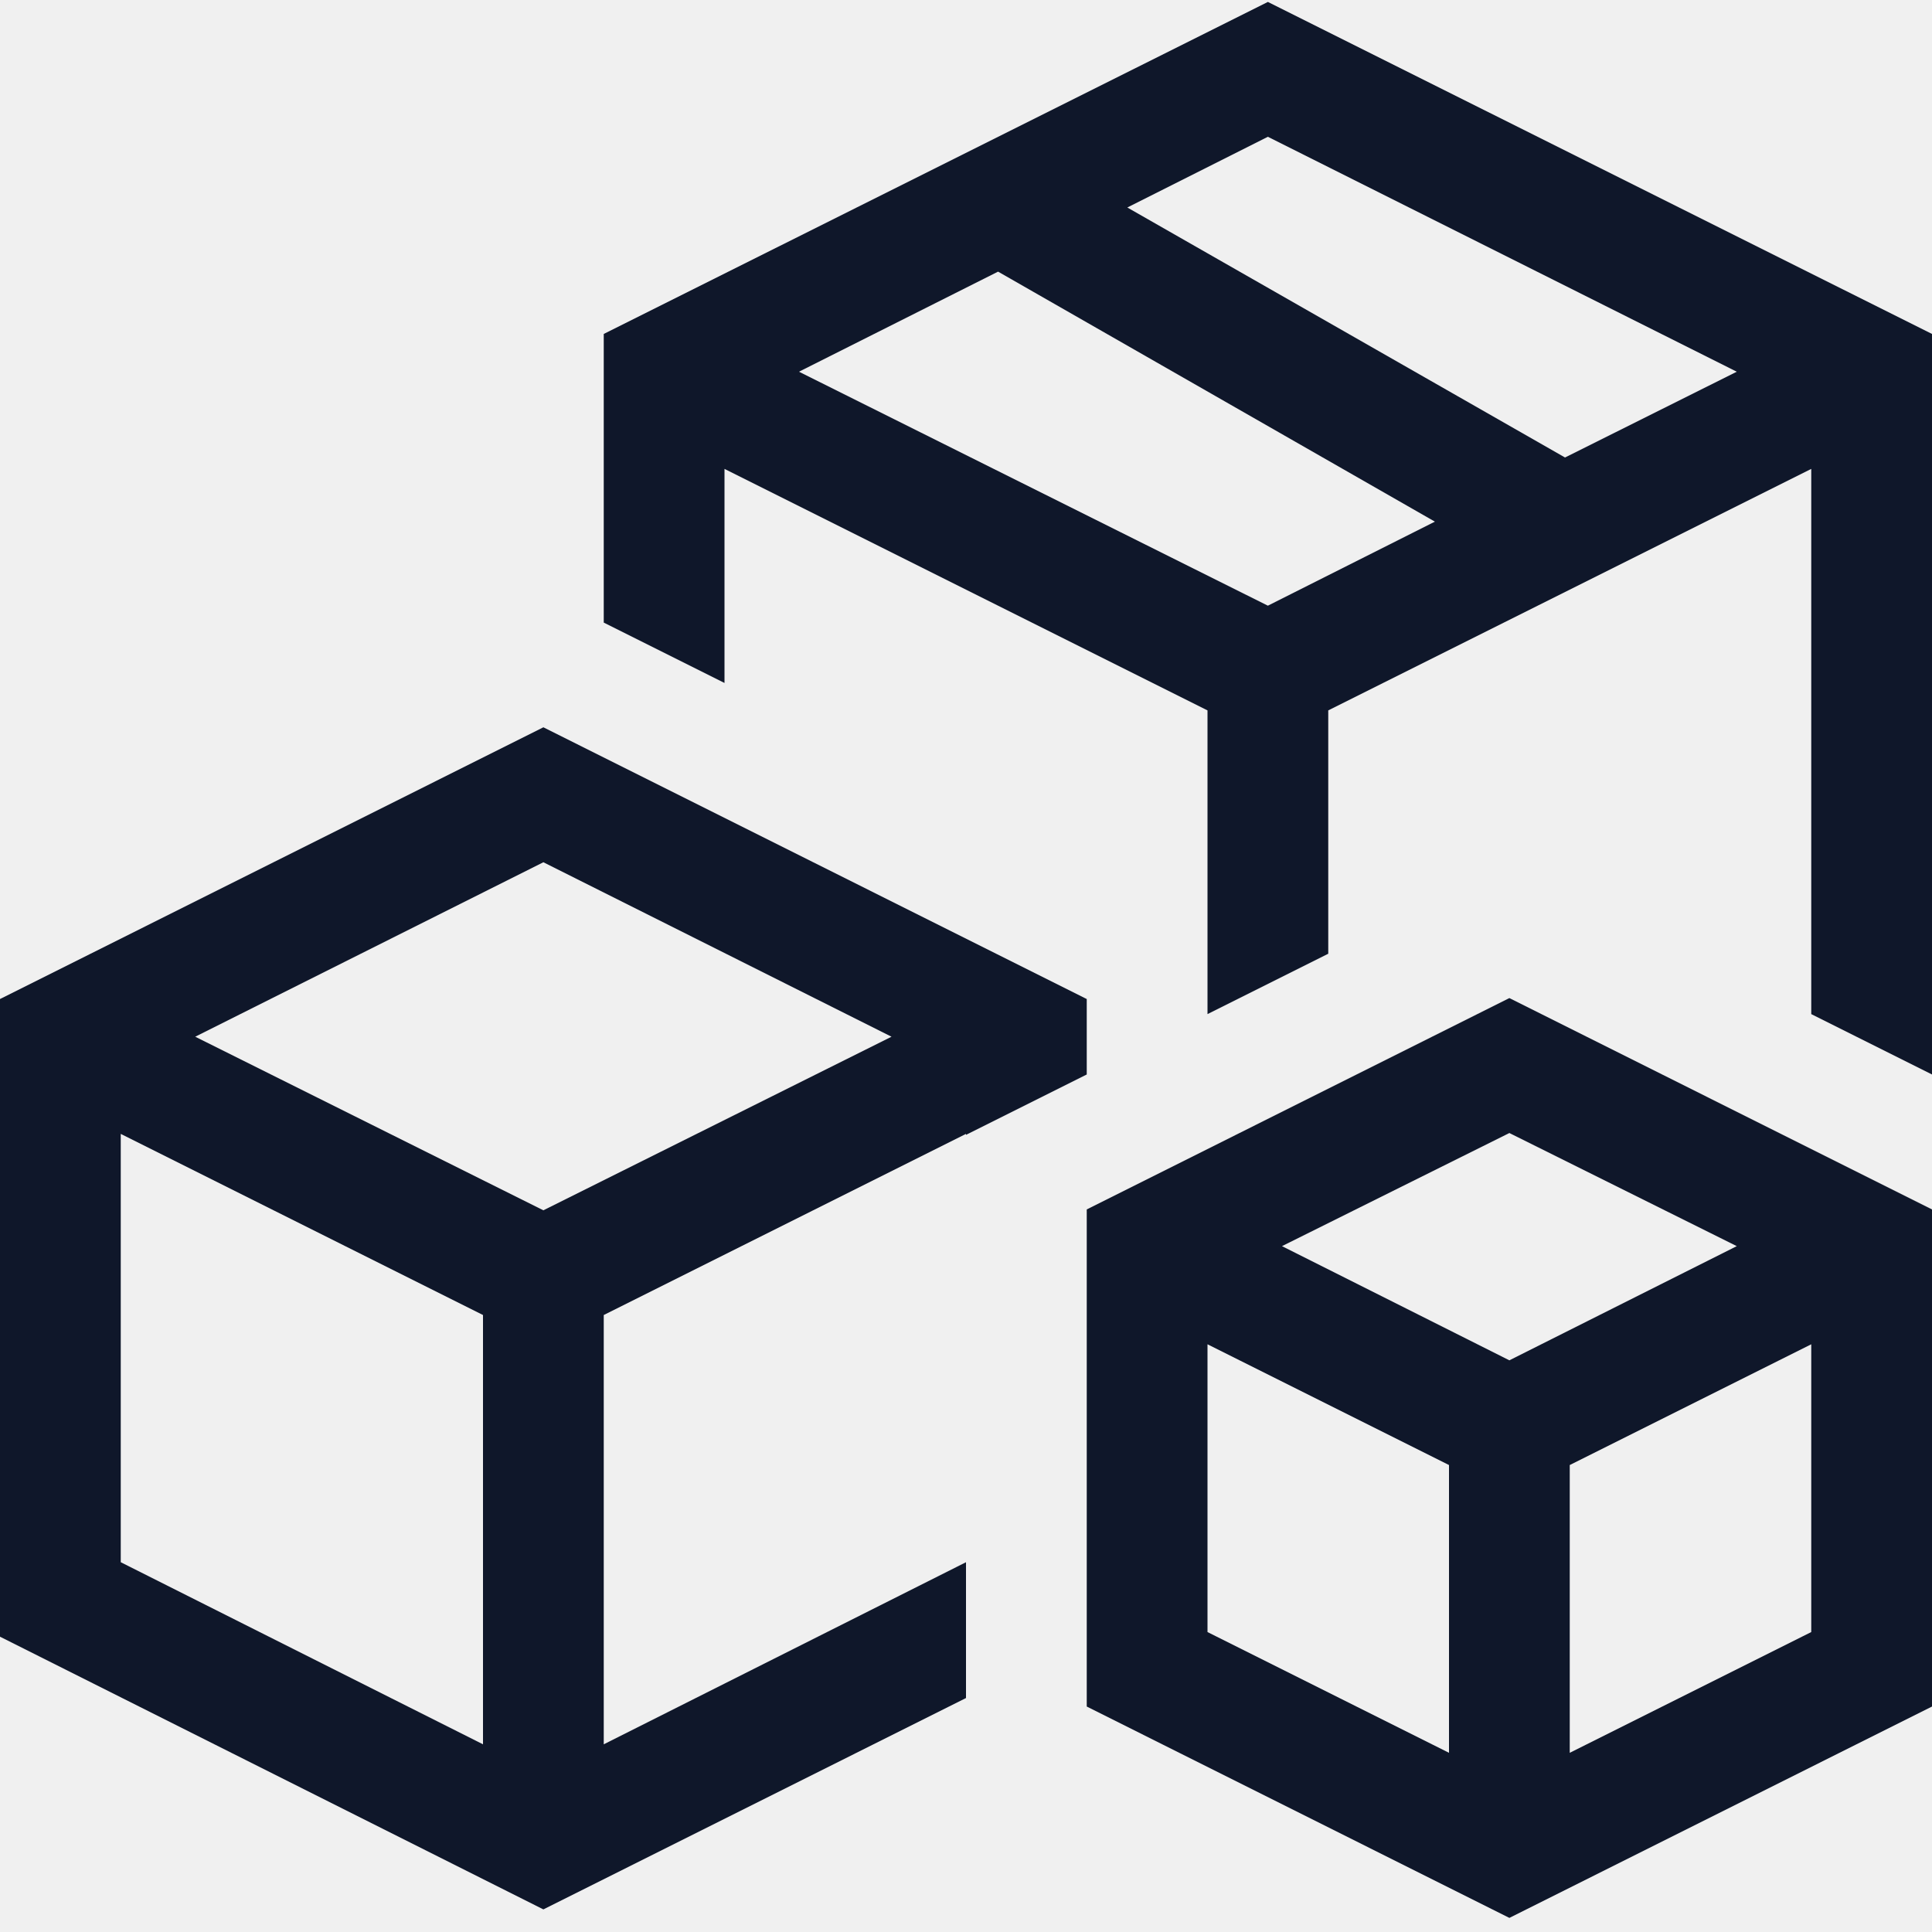
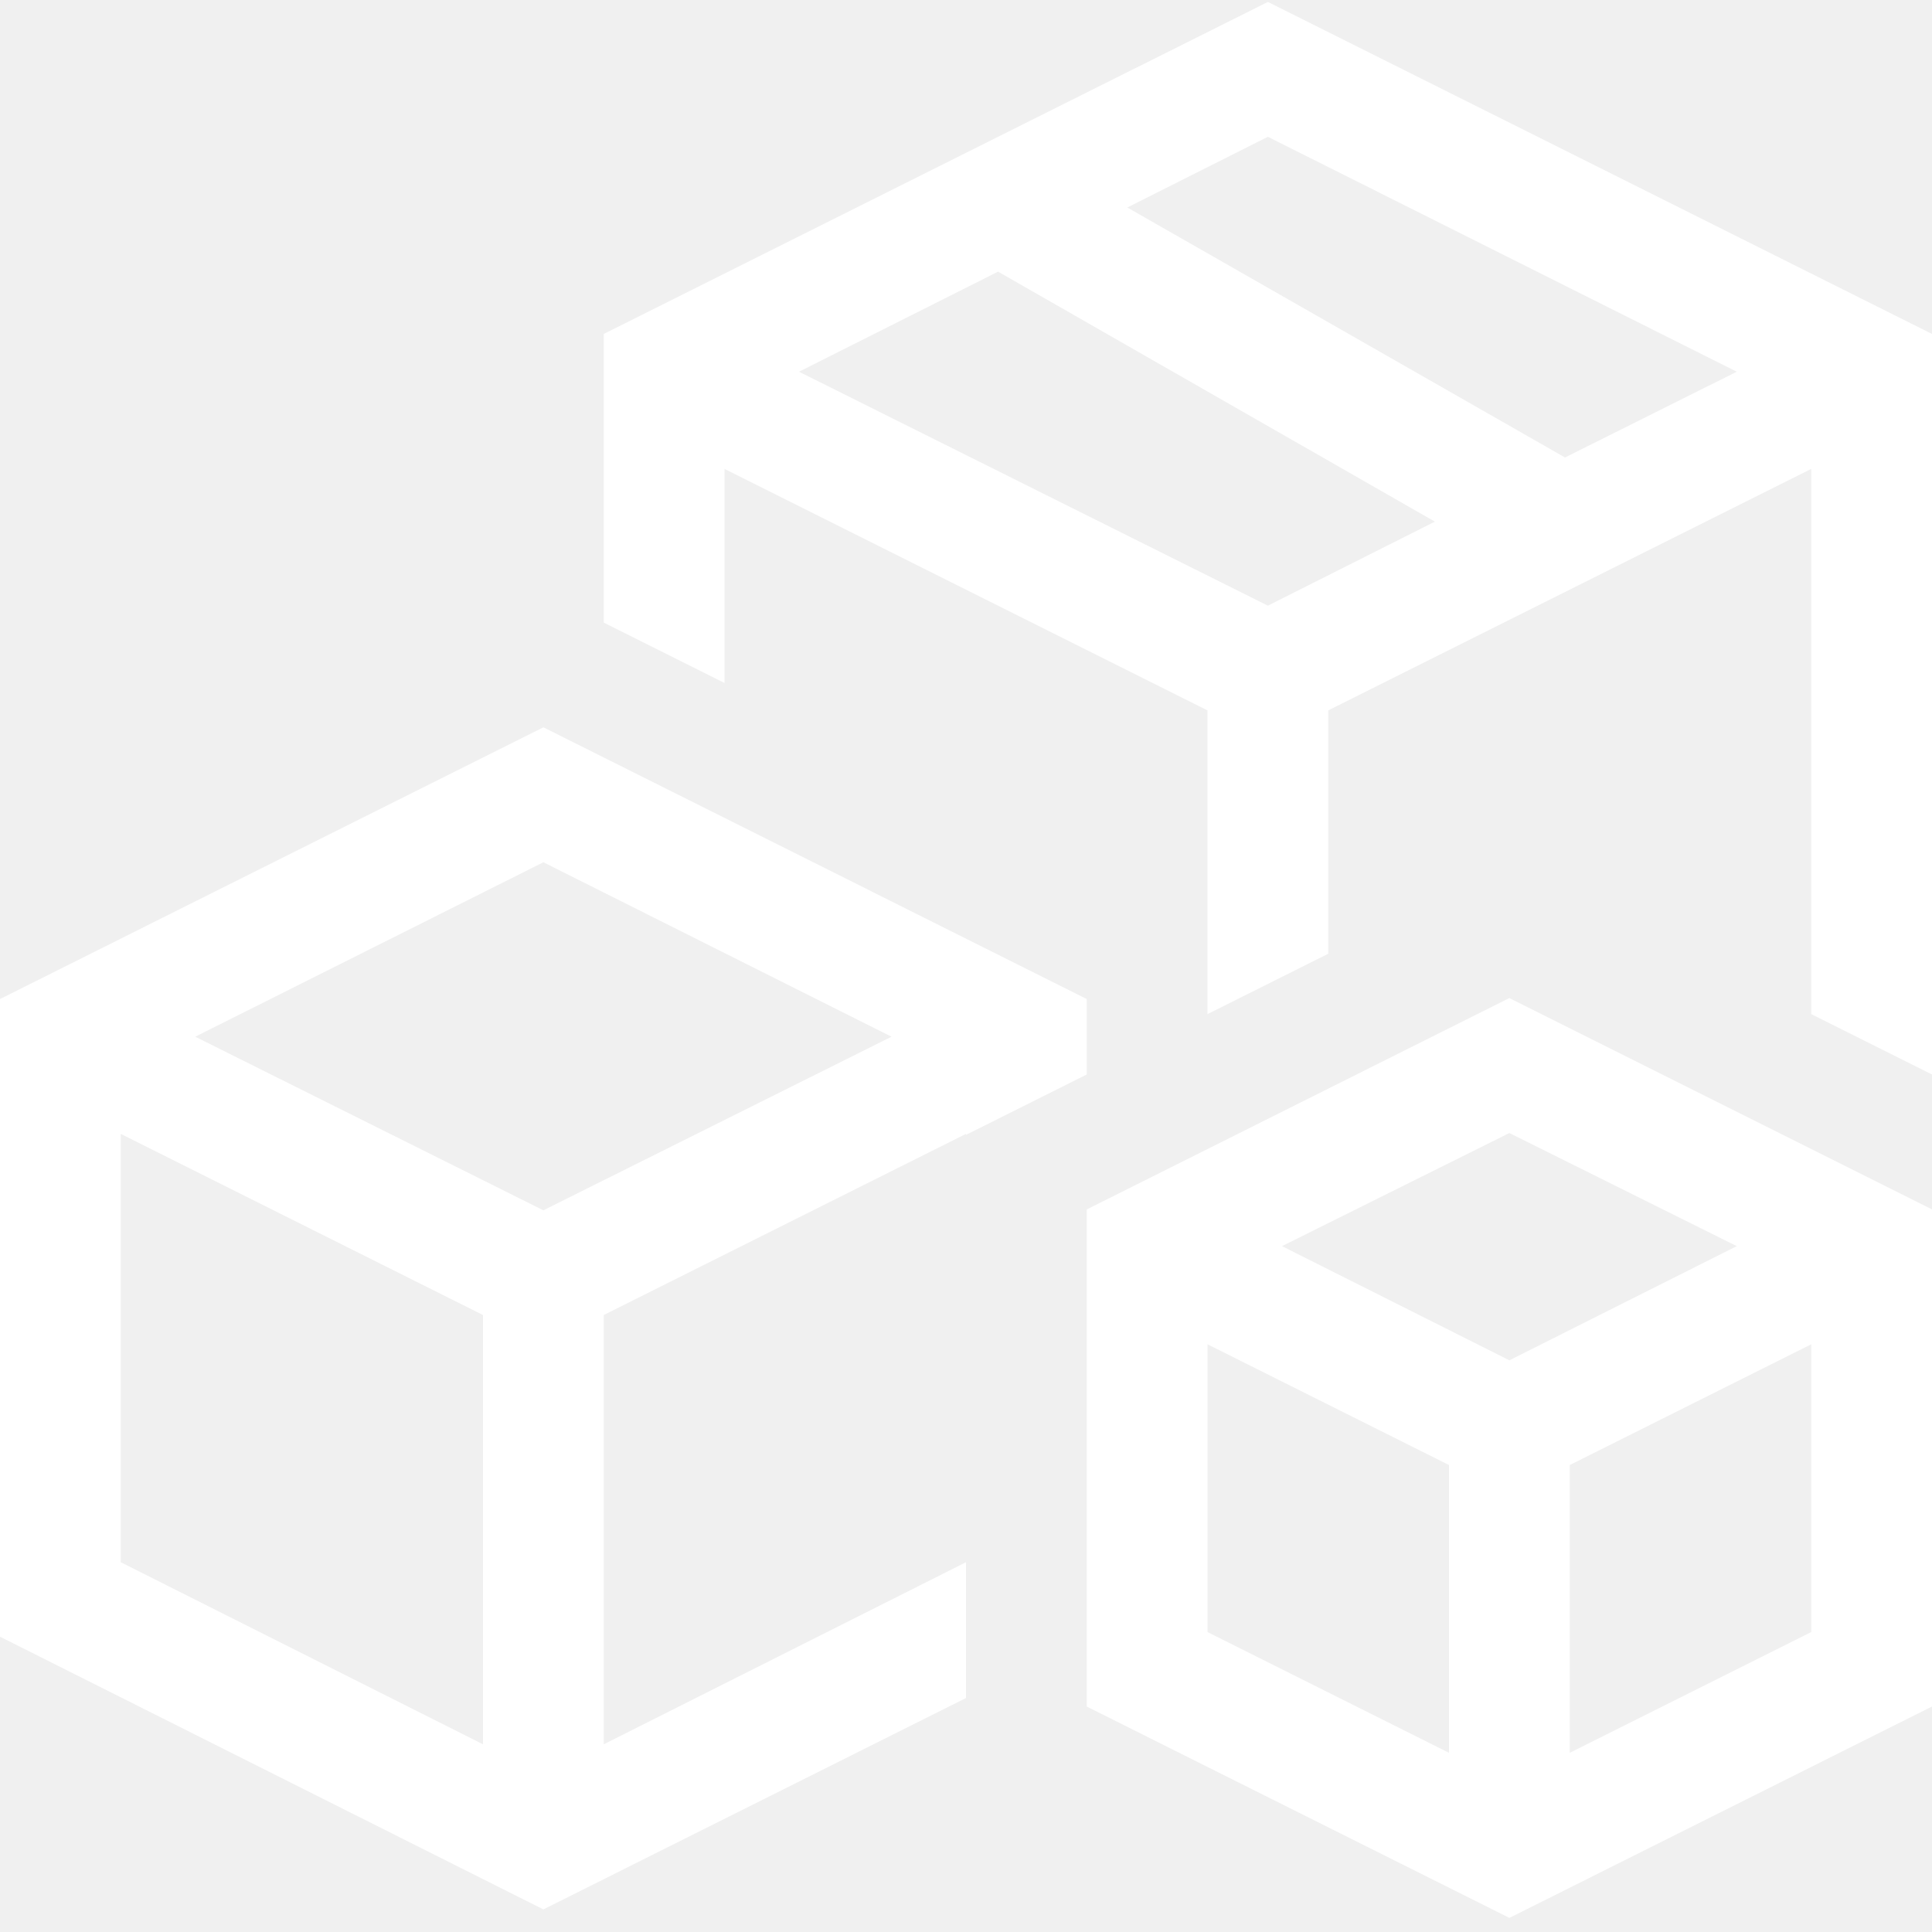
<svg xmlns="http://www.w3.org/2000/svg" width="20" height="20" viewBox="0 0 20 20" fill="none">
  <g clip-path="url(#clip0_37313_20419)">
-     <path d="M13.125 0.02L20 3.457V11.123L18.75 10.498V4.854L13.75 7.354V9.873L12.5 10.498V7.354L7.5 4.854V7.07L6.25 6.445V3.457L13.125 0.02ZM13.125 6.27L14.854 5.4L10.332 2.812L8.271 3.848L13.125 6.27ZM16.201 4.736L17.979 3.848L13.125 1.416L11.67 2.148L16.201 4.736ZM11.25 11.123L10 11.748V11.738L6.25 13.613V18.057L10 16.172V17.578L5.625 19.766L0 16.943V10.342L5.625 7.529L11.25 10.342V11.123ZM5 18.057V13.613L1.25 11.738V16.172L5 18.057ZM5.625 12.529L9.229 10.732L5.625 8.926L2.021 10.732L5.625 12.529ZM11.25 12.52L15.625 10.332L20 12.52V17.666L15.625 19.854L11.25 17.666V12.52ZM15 18.145V15.166L12.5 13.916V16.895L15 18.145ZM18.75 16.895V13.916L16.25 15.166V18.145L18.75 16.895ZM15.625 14.082L17.979 12.9L15.625 11.729L13.271 12.9L15.625 14.082Z" fill="#0F172A" />
+     <path d="M13.125 0.02L20 3.457V11.123L18.75 10.498V4.854L13.75 7.354V9.873L12.5 10.498V7.354L7.5 4.854V7.07L6.25 6.445V3.457L13.125 0.02ZM13.125 6.27L14.854 5.4L10.332 2.812L8.271 3.848L13.125 6.27ZM16.201 4.736L17.979 3.848L13.125 1.416L11.67 2.148L16.201 4.736ZM11.25 11.123L10 11.748V11.738L6.25 13.613V18.057L10 16.172V17.578L5.625 19.766L0 16.943V10.342L5.625 7.529L11.25 10.342V11.123ZM5 18.057V13.613L1.25 11.738V16.172L5 18.057ZM5.625 12.529L9.229 10.732L5.625 8.926L2.021 10.732L5.625 12.529ZM11.25 12.52L15.625 10.332L20 12.52V17.666L15.625 19.854L11.25 17.666V12.52ZM15 18.145V15.166L12.5 13.916V16.895L15 18.145ZM18.75 16.895V13.916L16.25 15.166V18.145L18.75 16.895ZM15.625 14.082L17.979 12.9L15.625 11.729L13.271 12.9L15.625 14.082Z" fill="white" />
  </g>
  <defs>
    <clipPath id="clip0_37313_20419">
      <rect width="20" height="20" fill="white" />
    </clipPath>
  </defs>
</svg>
